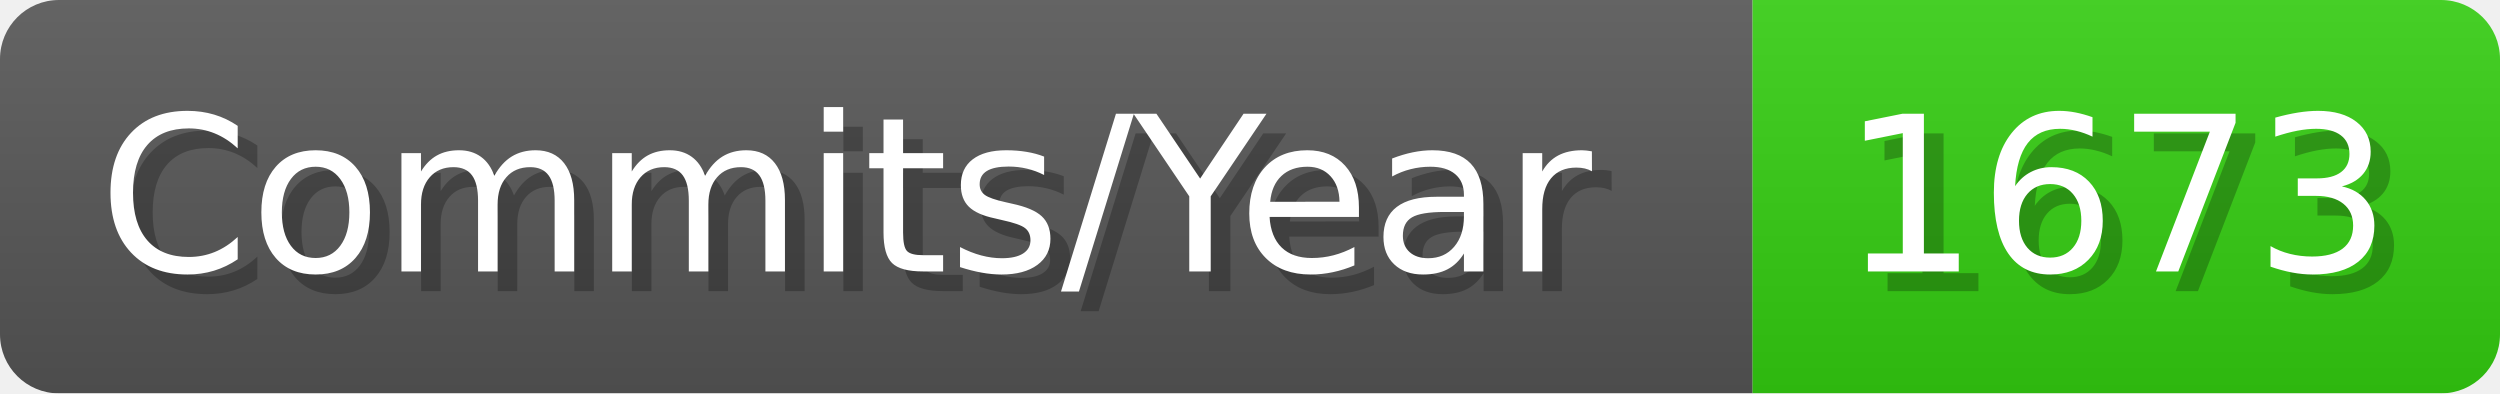
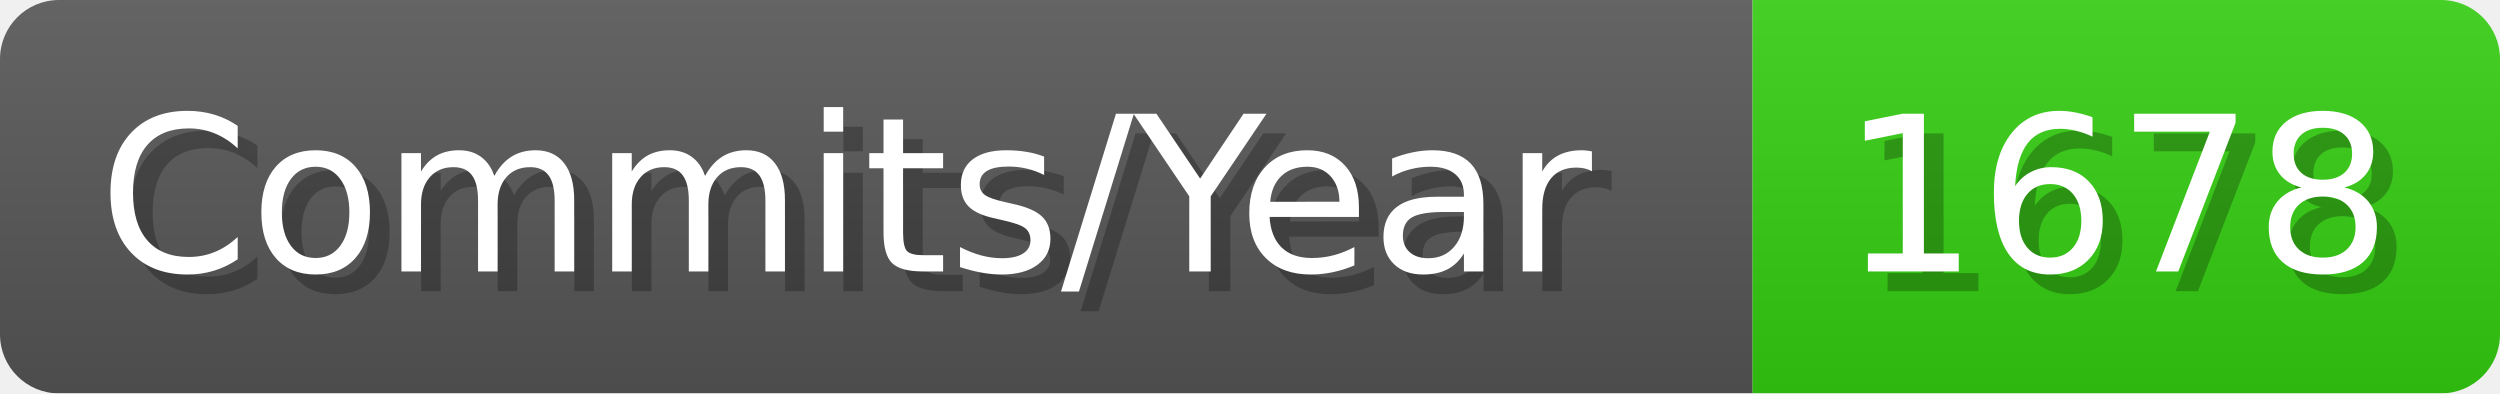
- <svg xmlns="http://www.w3.org/2000/svg" width="127.1" height="20" viewBox="0 0 1271 200" role="img" aria-label="Commits/Year: 1673">
+ <svg xmlns="http://www.w3.org/2000/svg" width="127.1" height="20" viewBox="0 0 1271 200" role="img" aria-label="Commits/Year: 1678">
  <linearGradient id="aUPdi" x2="0" y2="100%">
    <stop offset="0" stop-opacity=".1" stop-color="#EEE" />
    <stop offset="1" stop-opacity=".1" />
  </linearGradient>
  <mask id="WfAiQ">
    <rect width="1271" height="200" rx="30" fill="#FFF" />
  </mask>
  <g mask="url(#WfAiQ)">
    <rect width="891" height="200" fill="#555" />
    <rect width="380" height="200" fill="#3C1" x="891" />
    <rect width="1271" height="200" fill="url(#aUPdi)" />
  </g>
  <g aria-hidden="true" fill="#fff" text-anchor="start" font-family="Verdana,DejaVu Sans,sans-serif" font-size="110">
    <text x="60" y="148" textLength="791" fill="#000" opacity="0.25">Commits/Year</text>
    <text x="50" y="138" textLength="791">Commits/Year</text>
-     <text x="946" y="148" textLength="280" fill="#000" opacity="0.25">1673</text>
-     <text x="936" y="138" textLength="280">1673</text>
+     <text x="946" y="148" textLength="280" fill="#000" opacity="0.25">1678</text>
+     <text x="936" y="138" textLength="280">1678</text>
  </g>
</svg>
